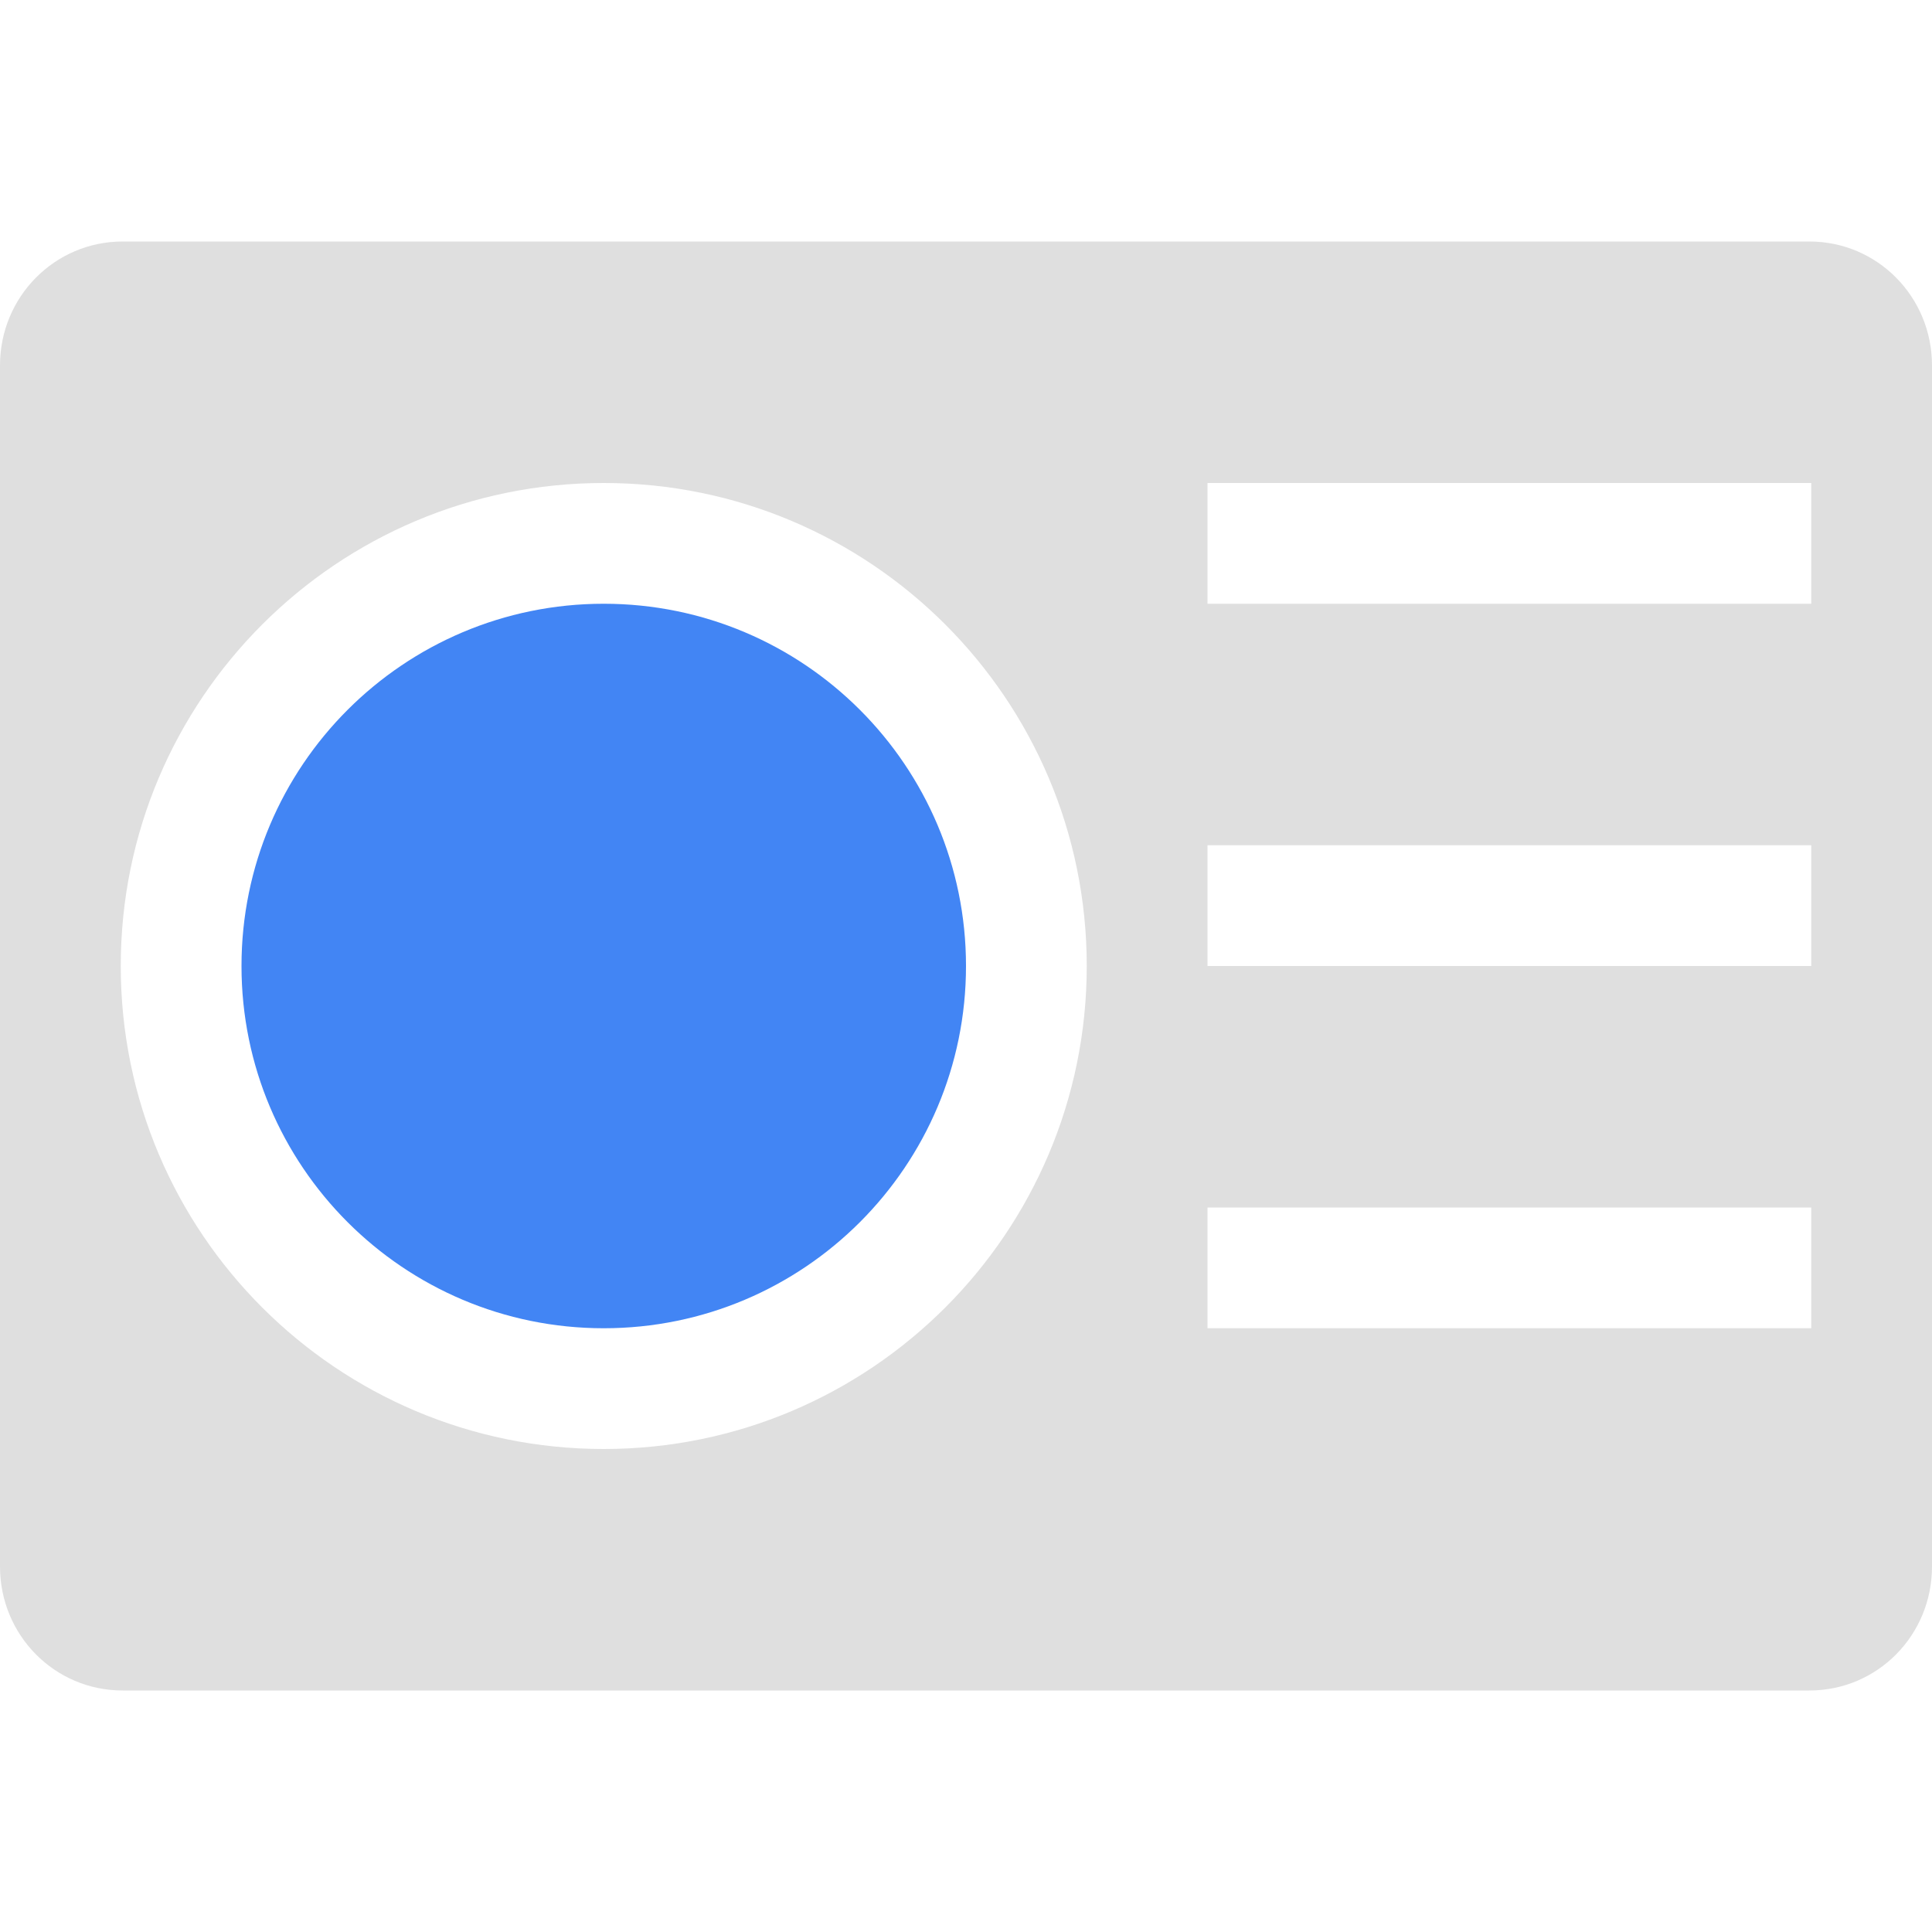
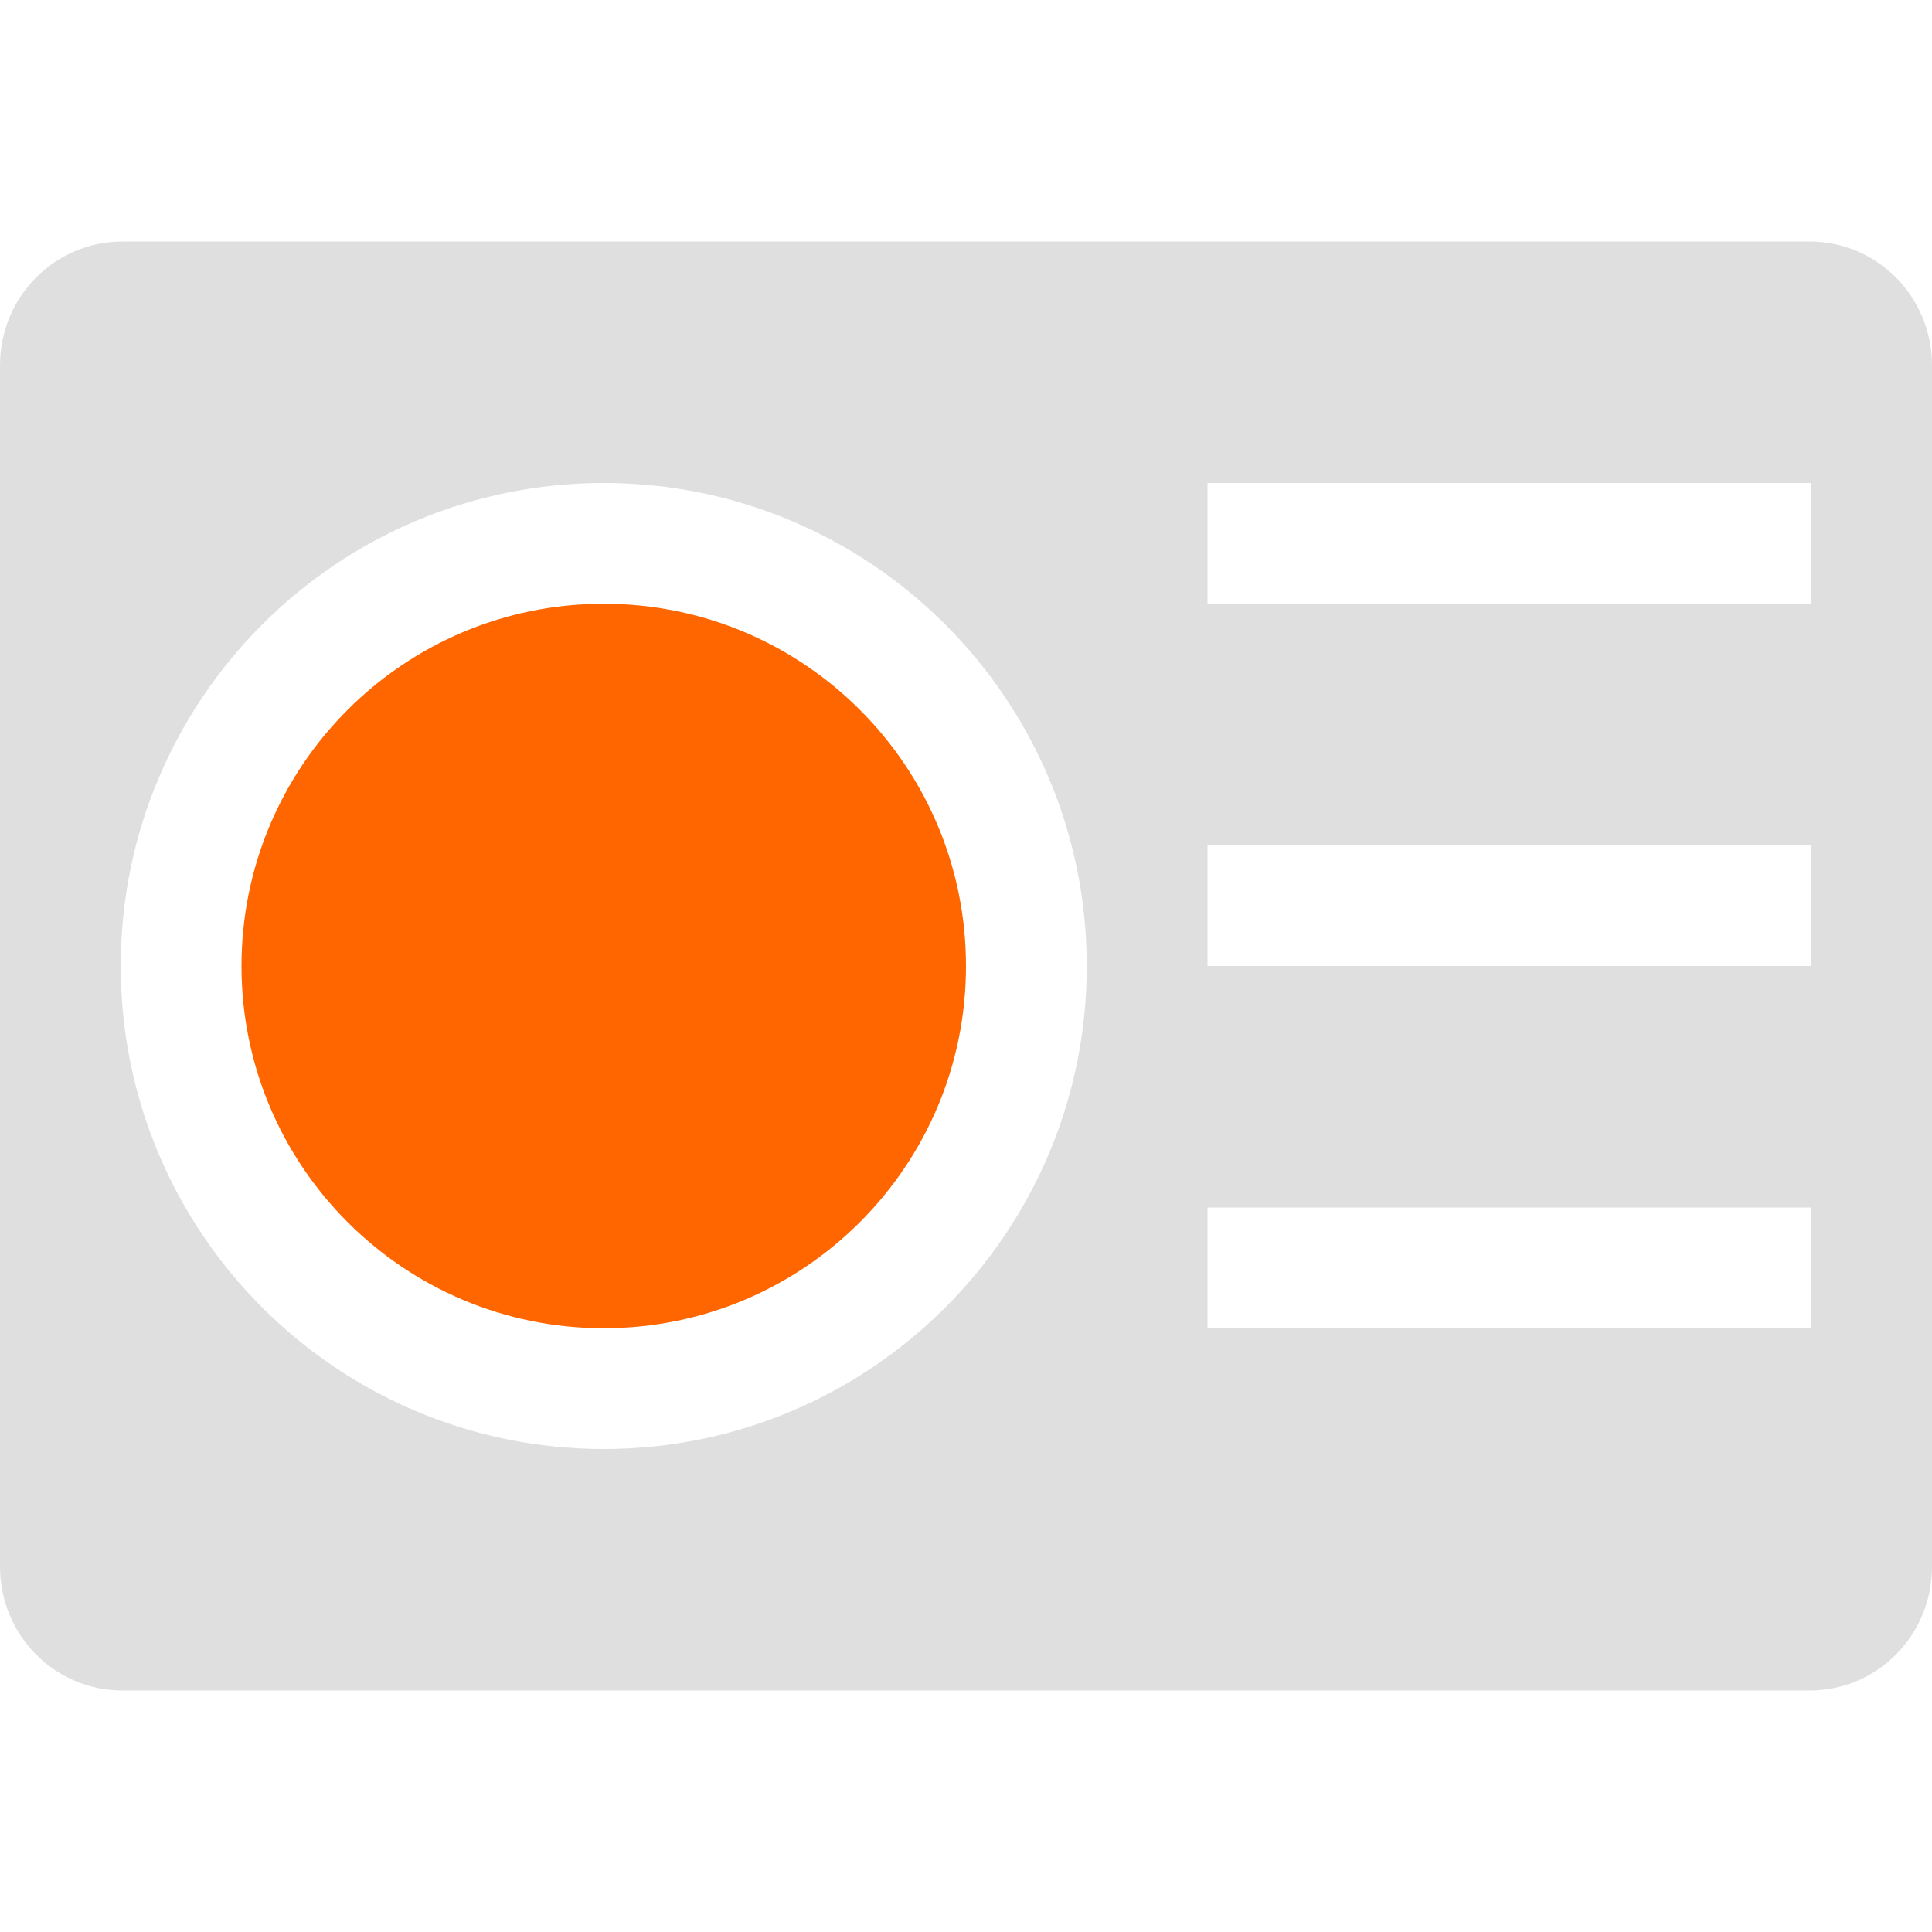
- <svg xmlns="http://www.w3.org/2000/svg" width="16" height="16" version="1.1">
-   <defs>
+ <svg xmlns="http://www.w3.org/2000/svg" width="16" height="16" version="1.1" id="svg9">
+   <defs id="defs3">
    <style id="current-color-scheme" type="text/css">
   .ColorScheme-Text { color:#dfdfdf; } .ColorScheme-Highlight { color:#4285f4; }
  </style>
  </defs>
-   <path style="fill:currentColor" class="ColorScheme-Text" d="M 1.016 2 C 0.453 2 -1.4802974e-16 2.458 0 3.027 L 0 12.973 C 0 13.543 0.453 14 1.016 14 L 14.984 14 C 15.548 14 16 13.543 16 12.973 L 16 3.027 C 16 2.458 15.548 2 14.984 2 L 1.016 2 z M 5 4 C 7.209 4 9 5.791 9 8 C 9 10.209 7.209 12 5 12 C 2.791 12 1 10.209 1 8 C 1 5.791 2.791 4 5 4 z M 10 4 L 15 4 L 15 5 L 10 5 L 10 4 z M 10 7 L 15 7 L 15 8 L 10 8 L 10 7 z M 10 10 L 15 10 L 15 11 L 10 11 L 10 10 z" />
-   <path style="fill:currentColor" class="ColorScheme-Highlight" d="M 5,5 C 3.343,5 2,6.343 2,8 2,9.657 3.343,11 5,11 6.657,11 8,9.657 8,8 8,6.343 6.657,5 5,5 Z" />
+   <path style="fill:currentColor" class="ColorScheme-Text" d="M 1.016 2 C 0.453 2 -1.4802974e-16 2.458 0 3.027 L 0 12.973 C 0 13.543 0.453 14 1.016 14 L 14.984 14 C 15.548 14 16 13.543 16 12.973 L 16 3.027 C 16 2.458 15.548 2 14.984 2 L 1.016 2 z M 5 4 C 7.209 4 9 5.791 9 8 C 9 10.209 7.209 12 5 12 C 2.791 12 1 10.209 1 8 C 1 5.791 2.791 4 5 4 z M 10 4 L 15 4 L 15 5 L 10 5 L 10 4 z M 10 7 L 15 7 L 15 8 L 10 8 L 10 7 z M 10 10 L 15 10 L 15 11 L 10 11 L 10 10 z" id="path5" />
+   <path style="fill:#ff6600" class="ColorScheme-Highlight" d="M 5,5 C 3.343,5 2,6.343 2,8 2,9.657 3.343,11 5,11 6.657,11 8,9.657 8,8 8,6.343 6.657,5 5,5 Z" id="path7" />
</svg>
